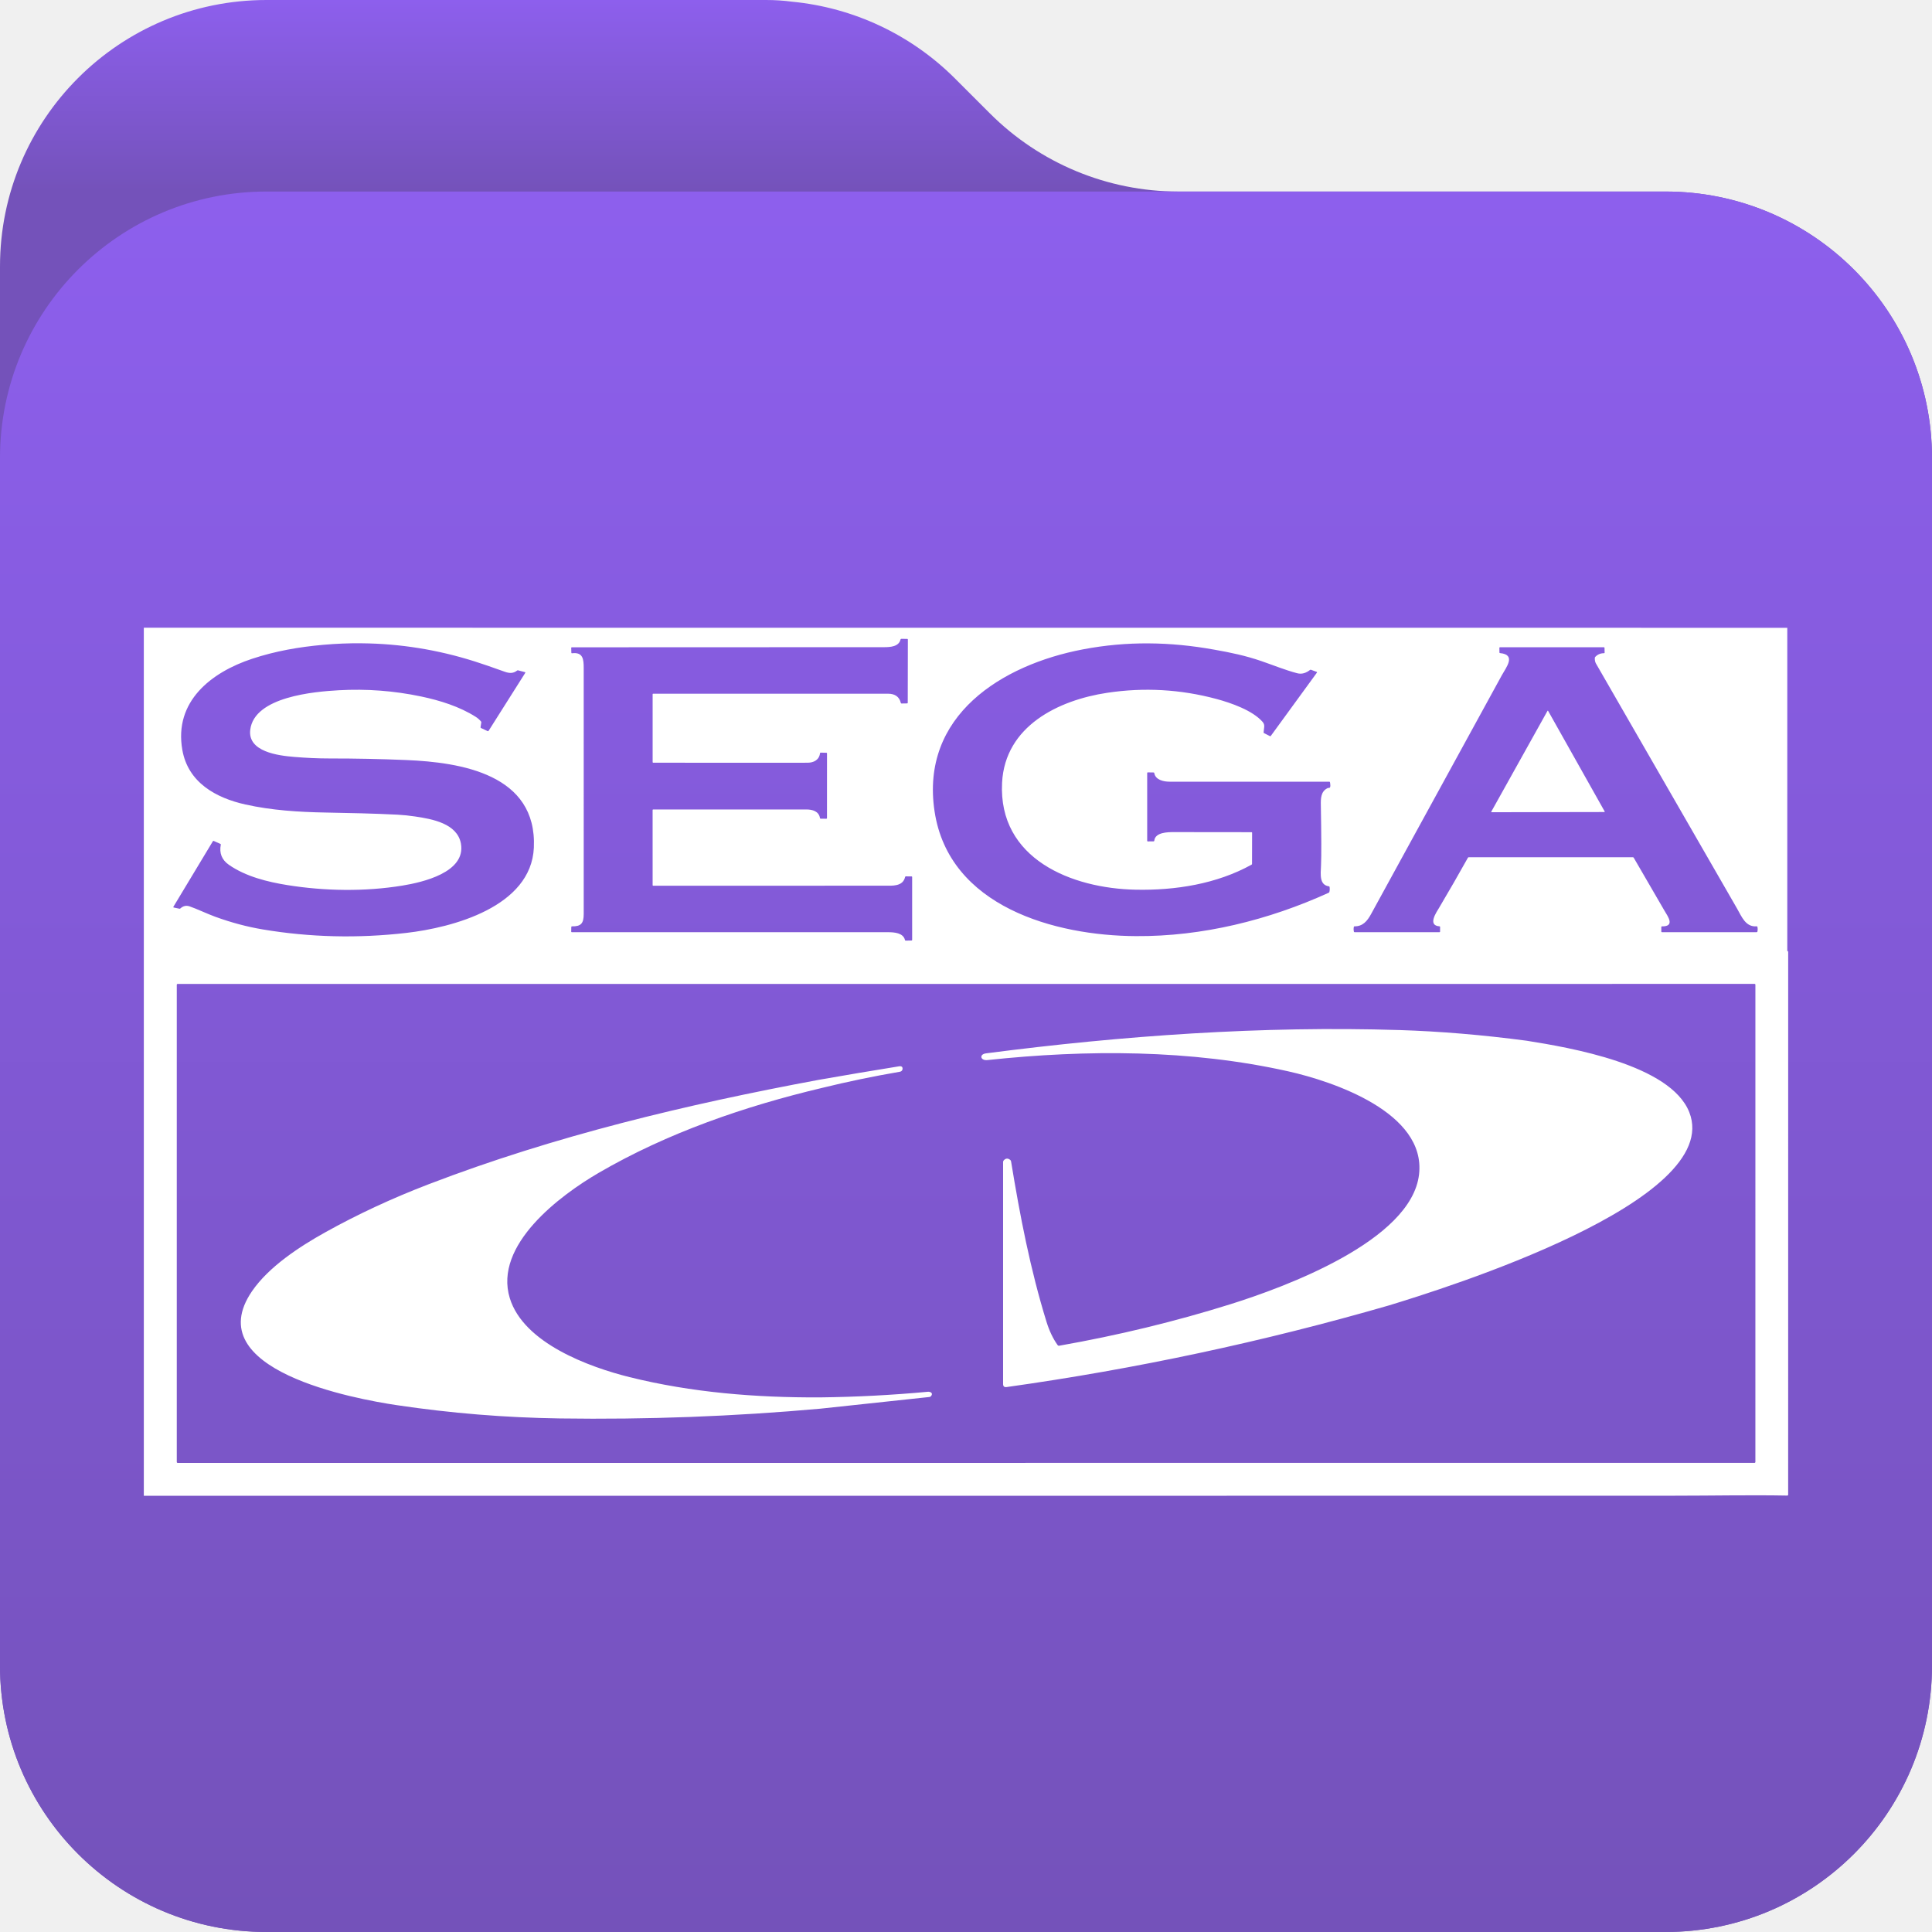
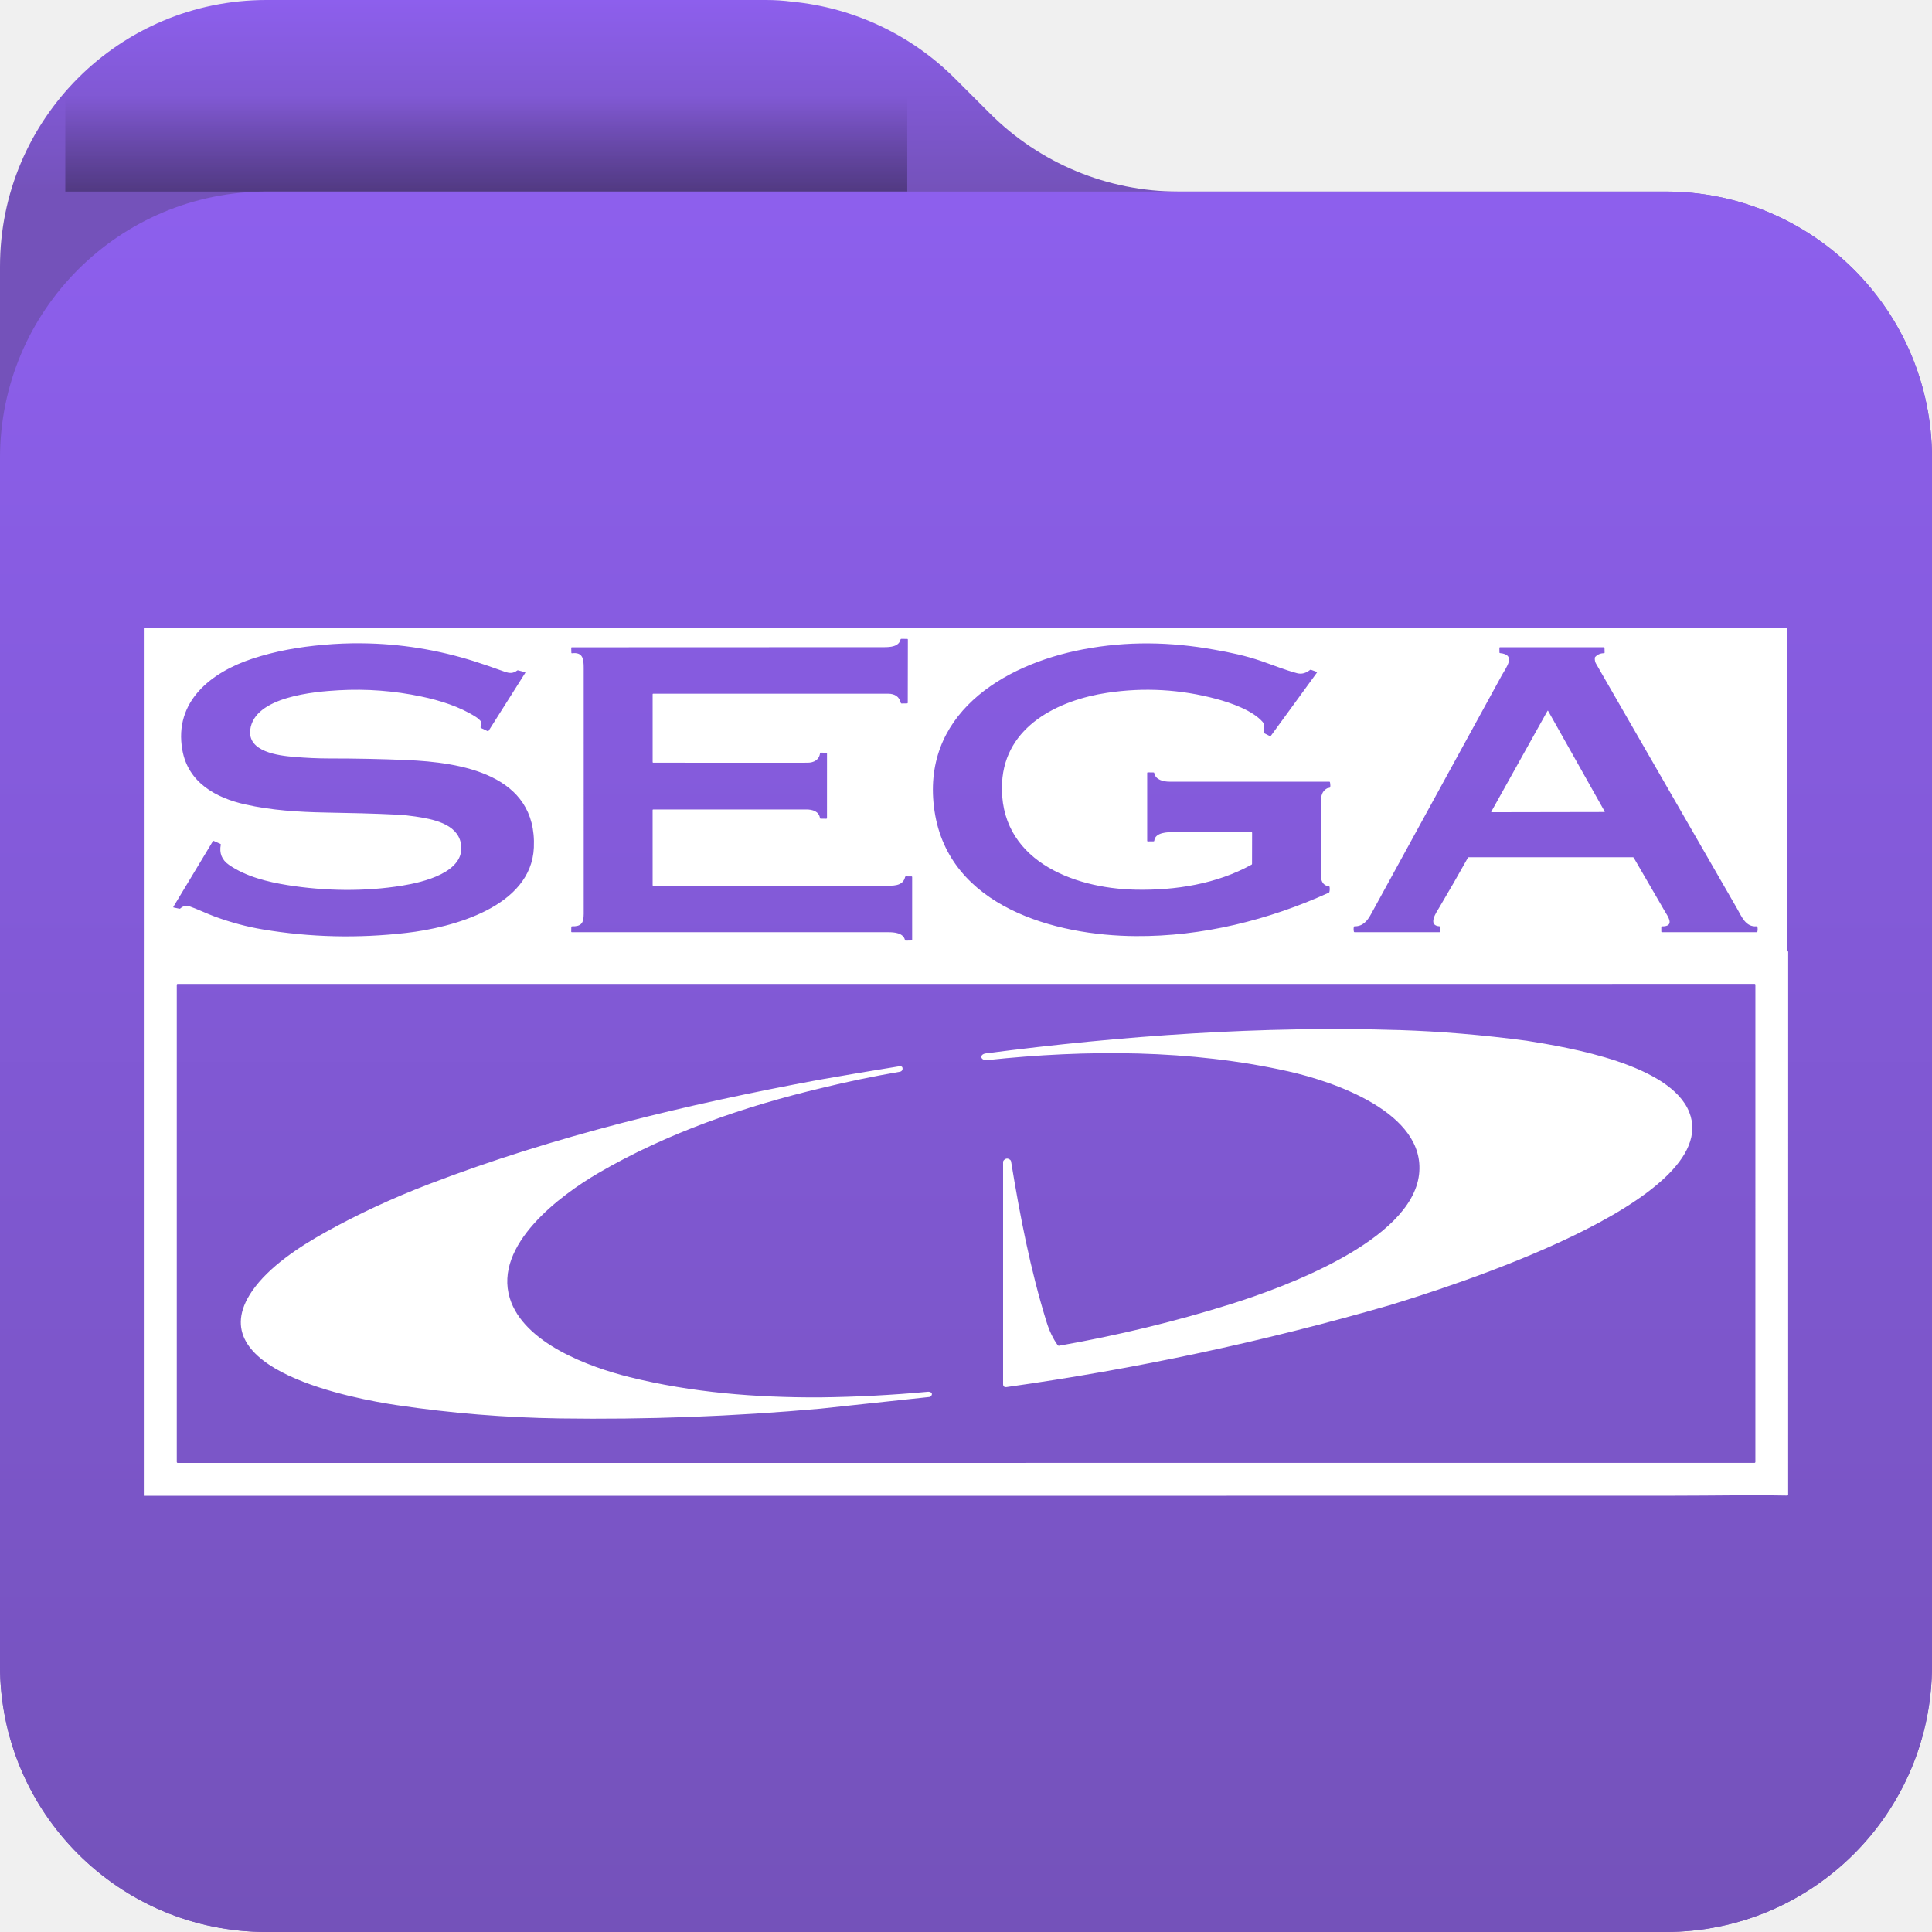
- <svg xmlns="http://www.w3.org/2000/svg" width="512" height="512" viewBox="0 0 135.467 135.467" version="1.1" id="svg1" xml:space="preserve">
+ <svg xmlns="http://www.w3.org/2000/svg" xmlns:xlink="http://www.w3.org/1999/xlink" width="512" height="512" viewBox="0 0 135.467 135.467" version="1.1" id="svg1" xml:space="preserve">
  <defs id="defs1">
-     <linearGradient id="folderBack" x1="55.033" y1="6.35" x2="55.033" y2="18.521" gradientUnits="userSpaceOnUse">
-       <stop offset="0" style="stop-color:#8d5fed;stop-opacity:1" />
-       <stop offset="1" style="stop-color:#7452ba;stop-opacity:1" />
+     <linearGradient id="linearGradient17">
+       <stop style="stop-color:#e5e5e5;stop-opacity:1;" offset="0" id="stop17" />
+       <stop style="stop-color:#a8a8a8;stop-opacity:1;" offset="1" id="stop18" />
    </linearGradient>
-     <linearGradient id="folderFront" x1="67.733" y1="18.521" x2="67.733" y2="129.117" gradientUnits="userSpaceOnUse">
-       <stop offset="0" style="stop-color:#8d5fed;stop-opacity:1" />
-       <stop offset="1" style="stop-color:#7452ba;stop-opacity:1" />
+     <linearGradient id="linearGradient15">
+       <stop style="stop-color:#e5e5e5;stop-opacity:1;" offset="0" id="stop15" />
+       <stop style="stop-color:#a8a8a8;stop-opacity:1;" offset="1" id="stop16" />
+     </linearGradient>
+     <linearGradient xlink:href="#linearGradient15" id="linearGradient16" x1="55.033" y1="6.35" x2="55.033" y2="18.521" gradientUnits="userSpaceOnUse" />
+     <linearGradient xlink:href="#linearGradient17" id="linearGradient18" x1="67.733" y1="18.521" x2="67.733" y2="129.117" gradientUnits="userSpaceOnUse" />
+     <linearGradient data-orig="7640e5,562fa8" x1="55.033" y1="6.35" x2="55.033" y2="18.521" gradientUnits="userSpaceOnUse" id="linearGradient16_tint">
+       <stop style="stop-color:#8d5fed;stop-opacity:1;" offset="0" />
+       <stop style="stop-color:#7452ba;stop-opacity:1;" offset="1" />
+     </linearGradient>
+     <linearGradient data-orig="7640e5,562fa8" x1="67.733" y1="18.521" x2="67.733" y2="129.117" gradientUnits="userSpaceOnUse" id="linearGradient18_tint">
+       <stop style="stop-color:#8d5fed;stop-opacity:1;" offset="0" />
+       <stop style="stop-color:#7452ba;stop-opacity:1;" offset="1" />
+     </linearGradient>
+     <linearGradient id="tabShade" x1="0" y1="12.521" x2="0" y2="18.521" gradientUnits="userSpaceOnUse">
+       <stop offset="0" style="stop-color:#000000;stop-opacity:0" />
+       <stop offset="1" style="stop-color:#000000;stop-opacity:0.3" />
    </linearGradient>
  </defs>
  <g id="layer1">
-     <g id="folder" transform="matrix(1.103449,0,0,1.103449,-7.006964,-7.006964)">
-       <path id="folder-back" d="M 23.283,6.35 C 13.931,6.35 6.35,13.931 6.35,23.283 v 88.9 c -4.4e-6,9.352 7.581,16.933 16.933,16.933 h 88.9 c 9.352,0 16.933,-7.581 16.933,-16.933 V 35.454 c 0,-9.352 -7.581,-16.933 -16.933,-16.933 H 81.206 c -4.482,-0.007 -8.778,-1.79 -11.947,-4.959 h -5.17e-4 L 67.006,11.31 C 64.233,8.55 60.589,6.836 56.694,6.459 56.144,6.386 55.589,6.35 55.033,6.35 h -0.009 z" style="display:inline;fill:url(#folderBack)" />
-       <path id="folder-front" d="m 23.283,18.521 c -9.352,-1e-6 -16.933,7.581 -16.933,16.933 v 76.729 c -4.4e-6,9.352 7.581,16.933 16.933,16.933 h 88.9 c 9.352,0 16.933,-7.581 16.933,-16.933 V 35.454 c 0,-9.352 -7.581,-16.933 -16.933,-16.933 z" style="display:inline;fill:url(#folderFront)" />
+     <g id="g50" transform="matrix(1.103449,0,0,1.103449,-7.006964,-7.006964)">
+       <path id="path46" style="display:inline;fill:url(#linearGradient16_tint);stroke-width:11.943;paint-order:stroke fill markers" d="M 23.283,6.35 C 13.931,6.35 6.35,13.931 6.35,23.283 v 88.9 c -4.4e-6,9.352 7.581,16.933 16.933,16.933 h 88.9 c 9.352,0 16.933,-7.581 16.933,-16.933 V 35.454 c 0,-9.352 -7.581,-16.933 -16.933,-16.933 H 81.206 c -4.482,-0.007 -8.778,-1.79 -11.947,-4.959 h -5.17e-4 L 67.006,11.31 C 64.233,8.55 60.589,6.836 56.694,6.459 56.144,6.386 55.589,6.35 55.033,6.35 h -0.009 z" />
+       <rect id="tab-shade" x="10.5" y="12.521" width="53.5" height="6" style="fill:url(#tabShade)" />
+       <path id="path50" style="display:inline;fill:url(#linearGradient18_tint);stroke-width:11.943;paint-order:stroke fill markers" d="m 23.283,18.521 c -9.352,-1e-6 -16.933,7.581 -16.933,16.933 v 76.729 c -4.4e-6,9.352 7.581,16.933 16.933,16.933 h 88.9 c 9.352,0 16.933,-7.581 16.933,-16.933 V 35.454 c 0,-9.352 -7.581,-16.933 -16.933,-16.933 z" />
    </g>
    <path id="path133" style="display:inline;stroke-width:0.075;fill:#ffffff" d="m 10.084,44.015 0.001,22.671 c 0,0.002 -2.6e-4,0.004 0,0.006 h -5.2e-4 V 104.881 H 63.822 c 17.875,-0.005 35.75,-0.007 53.626,-0.006 2.625,0 5.243,-0.057 7.872,-0.009 a 0.062,0.062 0 0 0 0.061,-0.061 l 0.002,-38.055 a 0.07,0.07 0 0 0 -0.063,-0.07 V 44.02 Z m 53.101,0.778 c 0.001,-1.06e-4 0.003,6e-6 0.004,0 l 0.432,0.006 c 0.02,3.96e-4 0.036,0.02 0.036,0.044 l -0.008,4.436 c 5.2e-5,0.023 -0.017,0.041 -0.038,0.042 l -0.402,0.007 c -0.021,5.23e-4 -0.04,-0.017 -0.046,-0.041 -0.104,-0.431 -0.404,-0.646 -0.902,-0.646 -5.487,-0.004 -10.975,-0.004 -16.463,-5.17e-4 -0.021,0 -0.037,0.017 -0.037,0.037 l 5.2e-4,4.764 c 0,0.021 0.017,0.037 0.037,0.037 3.609,0.006 7.218,0.007 10.827,0.002 0.438,-7.35e-4 0.816,-0.2 0.873,-0.67 0.003,-0.022 0.021,-0.038 0.041,-0.038 l 0.411,0.01 c 0.021,3.67e-4 0.037,0.018 0.037,0.041 l -0.001,4.538 c 8e-6,0.026 -0.02,0.047 -0.044,0.047 l -0.406,-0.005 c -0.021,-5.94e-4 -0.038,-0.018 -0.042,-0.042 -0.076,-0.481 -0.53,-0.603 -0.953,-0.604 -3.582,-0.002 -7.163,-0.002 -10.745,5.17e-4 -0.021,0 -0.037,0.017 -0.037,0.038 l 10e-4,5.272 c 0,0.021 0.017,0.037 0.038,0.037 5.411,0.002 10.823,0.001 16.233,-0.002 0.539,0 1.277,0.067 1.432,-0.611 0.006,-0.025 0.024,-0.043 0.045,-0.043 l 0.412,0.002 c 0.02,-1.1e-5 0.037,0.019 0.037,0.043 v 4.408 c 5.1e-5,0.024 -0.016,0.044 -0.037,0.044 l -0.422,0.008 c -0.02,4.52e-4 -0.038,-0.017 -0.044,-0.041 -0.117,-0.505 -0.754,-0.549 -1.183,-0.549 -7.393,-5.37e-4 -14.787,-5.17e-4 -22.18,-5.17e-4 -0.022,2.4e-5 -0.04,-0.017 -0.04,-0.037 l 0.007,-0.337 c 3.1e-4,-0.02 0.02,-0.037 0.043,-0.036 0.646,0.012 0.827,-0.214 0.827,-0.875 0.002,-5.743 0.001,-11.485 -5.2e-4,-17.228 0,-0.628 -0.046,-1.141 -0.824,-1.045 -0.022,0.003 -0.041,-0.012 -0.042,-0.032 l -0.01,-0.35 c -8.5e-4,-0.02 0.017,-0.037 0.04,-0.037 7.301,0 14.601,-0.003 21.901,-0.008 0.427,0 1.033,-0.034 1.149,-0.539 0.005,-0.024 0.022,-0.041 0.041,-0.042 z M 25.376,45.106 c 2.675,0.026 5.309,0.448 7.903,1.269 0.519,0.164 1.223,0.406 2.111,0.725 0.336,0.12 0.599,0.127 0.871,-0.084 0.019,-0.015 0.043,-0.02 0.065,-0.013 l 0.487,0.126 c 0.021,0.005 0.03,0.029 0.019,0.047 l -2.572,4.067 c -0.015,0.024 -0.045,0.033 -0.07,0.021 l -0.466,-0.219 c -0.021,-0.01 -0.032,-0.032 -0.029,-0.053 l 0.052,-0.336 c 0.004,-0.024 -0.002,-0.048 -0.017,-0.065 -0.108,-0.129 -0.232,-0.238 -0.372,-0.327 -1.137,-0.723 -2.512,-1.151 -3.823,-1.427 -1.911,-0.402 -3.838,-0.547 -5.781,-0.438 -1.684,0.095 -5.929,0.442 -6.208,2.776 -0.184,1.535 1.96,1.807 3.082,1.898 0.837,0.068 1.618,0.11 2.508,0.109 1.785,-0.002 3.569,0.035 5.352,0.11 3.814,0.16 9.178,0.988 8.945,6.142 -0.187,4.154 -5.706,5.607 -8.939,5.979 -3.409,0.392 -6.764,0.31 -10.064,-0.243 -1.101,-0.184 -2.217,-0.481 -3.347,-0.893 -0.551,-0.201 -1.298,-0.558 -1.79,-0.725 -0.233,-0.079 -0.447,-0.033 -0.641,0.141 -0.021,0.019 -0.046,0.029 -0.065,0.025 l -0.415,-0.087 c -0.019,-0.004 -0.027,-0.028 -0.016,-0.047 l 2.772,-4.602 c 0.012,-0.019 0.035,-0.027 0.055,-0.019 l 0.474,0.21 c 0.019,0.008 0.03,0.03 0.025,0.052 -0.117,0.599 0.074,1.071 0.571,1.416 1.177,0.819 2.713,1.199 4.111,1.422 2.588,0.413 5.394,0.468 8.055,0.032 1.372,-0.224 4.466,-0.914 4.099,-2.947 -0.256,-1.413 -2.031,-1.722 -3.197,-1.896 -0.435,-0.065 -0.851,-0.108 -1.247,-0.129 -1.684,-0.085 -3.368,-0.119 -5.055,-0.15 -1.874,-0.034 -3.783,-0.155 -5.617,-0.565 -2.07,-0.463 -4.015,-1.54 -4.417,-3.824 -0.601,-3.405 2.026,-5.445 4.892,-6.392 1.645,-0.544 3.286,-0.829 5.007,-0.981 0.901,-0.08 1.797,-0.115 2.688,-0.107 z m 55.156,0.006 c 1.527,0.009 3.054,0.16 4.603,0.439 1.127,0.196 2.214,0.425 3.322,0.807 0.822,0.284 1.648,0.621 2.487,0.845 0.349,0.093 0.641,-0.02 0.91,-0.227 0.021,-0.017 0.046,-0.022 0.066,-0.014 l 0.411,0.15 c 0.018,0.006 0.023,0.03 0.011,0.047 l -3.237,4.443 c -0.014,0.019 -0.038,0.025 -0.057,0.015 l -0.419,-0.213 c -0.02,-0.01 -0.031,-0.033 -0.028,-0.058 l 0.042,-0.376 c 0.015,-0.133 -0.022,-0.25 -0.111,-0.352 -0.709,-0.811 -2.216,-1.333 -3.233,-1.607 -2.523,-0.679 -5.079,-0.823 -7.668,-0.433 -3.415,0.514 -7.162,2.33 -7.368,6.303 -0.276,5.355 4.896,7.416 9.371,7.502 2.773,0.058 5.678,-0.4 8.122,-1.755 0.02,-0.012 0.033,-0.033 0.033,-0.056 l 0.005,-2.184 c 1e-5,-0.02 -0.017,-0.037 -0.037,-0.037 -1.816,-0.007 -3.632,-0.009 -5.448,-0.006 -0.416,7.35e-4 -1.318,0.004 -1.375,0.608 -0.002,0.023 -0.019,0.04 -0.039,0.04 l -0.419,0.005 c -0.021,0 -0.038,-0.018 -0.038,-0.04 v -4.761 c -9e-6,-0.023 0.017,-0.041 0.038,-0.04 l 0.417,0.007 c 0.02,1.5e-4 0.038,0.017 0.041,0.04 0.082,0.486 0.661,0.606 1.069,0.606 3.735,9.9e-4 7.471,9.72e-4 11.207,5.17e-4 0.022,-5.1e-5 0.041,0.015 0.044,0.037 0.015,0.087 0.086,0.417 -0.081,0.4 -0.029,-0.003 -0.054,-5.4e-4 -0.07,0.007 -0.495,0.226 -0.498,0.735 -0.489,1.209 0.038,2.136 0.043,3.541 0.013,4.216 -0.028,0.641 -0.128,1.372 0.557,1.468 0.022,0.003 0.04,0.02 0.043,0.042 0.019,0.125 0.014,0.243 -0.015,0.355 -0.006,0.022 -0.022,0.041 -0.044,0.051 -4.206,1.916 -8.874,3.076 -13.516,3.043 -5.665,-0.028 -13.113,-2.056 -14.123,-8.75 -1.014,-6.721 4.72,-10.276 10.405,-11.357 1.545,-0.294 3.07,-0.428 4.597,-0.42 z m 24.641,0.272 h 5.2e-4 7.286 c 0.025,-1.2e-4 0.045,0.016 0.045,0.036 l 0.008,0.344 c 8.5e-4,0.02 -0.019,0.037 -0.043,0.037 -0.25,0 -0.456,0.088 -0.618,0.264 -0.016,0.018 -0.026,0.041 -0.027,0.066 -0.007,0.159 0.02,0.289 0.079,0.392 3.298,5.726 6.596,11.452 9.892,17.178 0.335,0.582 0.602,1.317 1.385,1.25 0.021,-0.002 0.041,0.013 0.045,0.033 0.024,0.118 0.024,0.232 -10e-4,0.341 -0.005,0.021 -0.024,0.037 -0.046,0.037 h -6.651 c -0.022,4.7e-5 -0.04,-0.017 -0.04,-0.037 l -0.001,-0.334 c -5e-5,-0.02 0.017,-0.037 0.039,-0.036 0.959,0.014 0.405,-0.719 0.181,-1.103 -0.721,-1.235 -1.439,-2.471 -2.153,-3.71 -0.012,-0.021 -0.034,-0.033 -0.057,-0.033 l -11.515,-5.17e-4 c -0.023,7.3e-5 -0.044,0.013 -0.055,0.033 -0.656,1.175 -1.326,2.34 -2.011,3.495 -0.191,0.321 -0.851,1.259 0.021,1.315 0.022,0.002 0.039,0.019 0.039,0.04 l -10e-4,0.333 c 0,0.021 -0.017,0.038 -0.039,0.038 h -5.959 c -0.022,-1.5e-4 -0.041,-0.015 -0.045,-0.036 -0.025,-0.115 -0.026,-0.228 -0.003,-0.339 0.004,-0.021 0.024,-0.035 0.046,-0.035 0.581,0.005 0.892,-0.368 1.162,-0.861 3.053,-5.581 6.108,-11.16 9.165,-16.739 0.301,-0.548 1.038,-1.449 -0.125,-1.559 -0.023,-0.002 -0.04,-0.019 -0.04,-0.04 l -0.004,-0.331 c -8.5e-4,-0.021 0.018,-0.038 0.04,-0.038 z m 3.351,4.447 c -0.007,0.001 -0.013,0.005 -0.016,0.011 l -3.946,7.075 c -0.008,0.015 0.002,0.034 0.02,0.034 l 7.916,-0.014 c 0.018,-6.7e-5 0.029,-0.019 0.02,-0.035 l -3.97,-7.06 c -0.004,-0.008 -0.013,-0.012 -0.022,-0.011 -9.6e-4,6.5e-5 -0.002,-1.83e-4 -0.003,0 z m 14.5,19.155 a 0.06,0.06 0 0 1 0.06,0.06 l -10e-4,33.465 a 0.062,0.063 0.6 0 1 -0.063,0.062 l -16.45,-0.002 -48.915,0.004 H 12.459 a 0.064,0.063 0 0 1 -0.064,-0.063 V 69.052 a 0.063,0.063 0 0 1 0.063,-0.063 H 63.916 112.8 Z M 98.11,72.225 c -9.591,-0.302 -19.378,0.388 -28.969,1.633 -0.507,0.065 -0.398,0.525 0.094,0.472 6.947,-0.745 14.252,-0.745 21.097,0.79 3.132,0.703 9.672,2.885 9.168,7.229 -0.542,4.663 -9.463,7.919 -13.219,9.097 -3.873,1.214 -7.88,2.185 -12.021,2.914 a 0.099,0.098 67.1 0 1 -0.098,-0.04 c -0.323,-0.451 -0.582,-0.991 -0.778,-1.62 -1.137,-3.668 -1.872,-7.478 -2.49,-11.265 a 0.154,0.18 11.3 0 0 -0.058,-0.103 c -0.166,-0.136 -0.32,-0.124 -0.463,0.037 a 0.179,0.147 69.8 0 0 -0.039,0.111 v 15.562 c 0,0.166 0.083,0.238 0.248,0.215 9.072,-1.273 18.007,-3.181 26.805,-5.724 3.821,-1.164 23.531,-7.296 21.061,-13.548 -1.32,-3.339 -8.358,-4.527 -11.404,-5.012 -3.088,-0.409 -6.065,-0.658 -8.933,-0.749 z m -35.016,2.536 v 5.16e-4 c -0.018,8.77e-4 -0.038,0.003 -0.058,0.006 -1.877,0.303 -3.753,0.619 -5.626,0.948 -9.283,1.728 -18.517,3.93 -27.35,7.319 -2.576,0.988 -4.996,2.114 -7.26,3.376 -1.796,1 -3.95,2.407 -5.127,4.122 -3.805,5.546 7.241,7.561 10.167,7.996 3.783,0.564 7.588,0.873 11.415,0.929 6.102,0.088 12.193,-0.14 18.272,-0.685 l 7.642,-0.819 a 0.166,0.145 14.8 0 0 0.104,-0.052 c 0.182,-0.208 -0.018,-0.332 -0.222,-0.313 -2.512,0.233 -5.029,0.364 -7.552,0.393 -4.488,0.021 -8.995,-0.338 -13.36,-1.422 -2.811,-0.7 -7.423,-2.373 -8.393,-5.535 -1.148,-3.74 3.547,-7.223 6.231,-8.786 4.817,-2.805 10.24,-4.671 15.65,-5.954 1.779,-0.438 3.607,-0.817 5.482,-1.139 a 0.214,0.213 84.9 0 0 0.178,-0.214 c -0.001,-0.12 -0.065,-0.177 -0.193,-0.171 z" />
  </g>
</svg>
